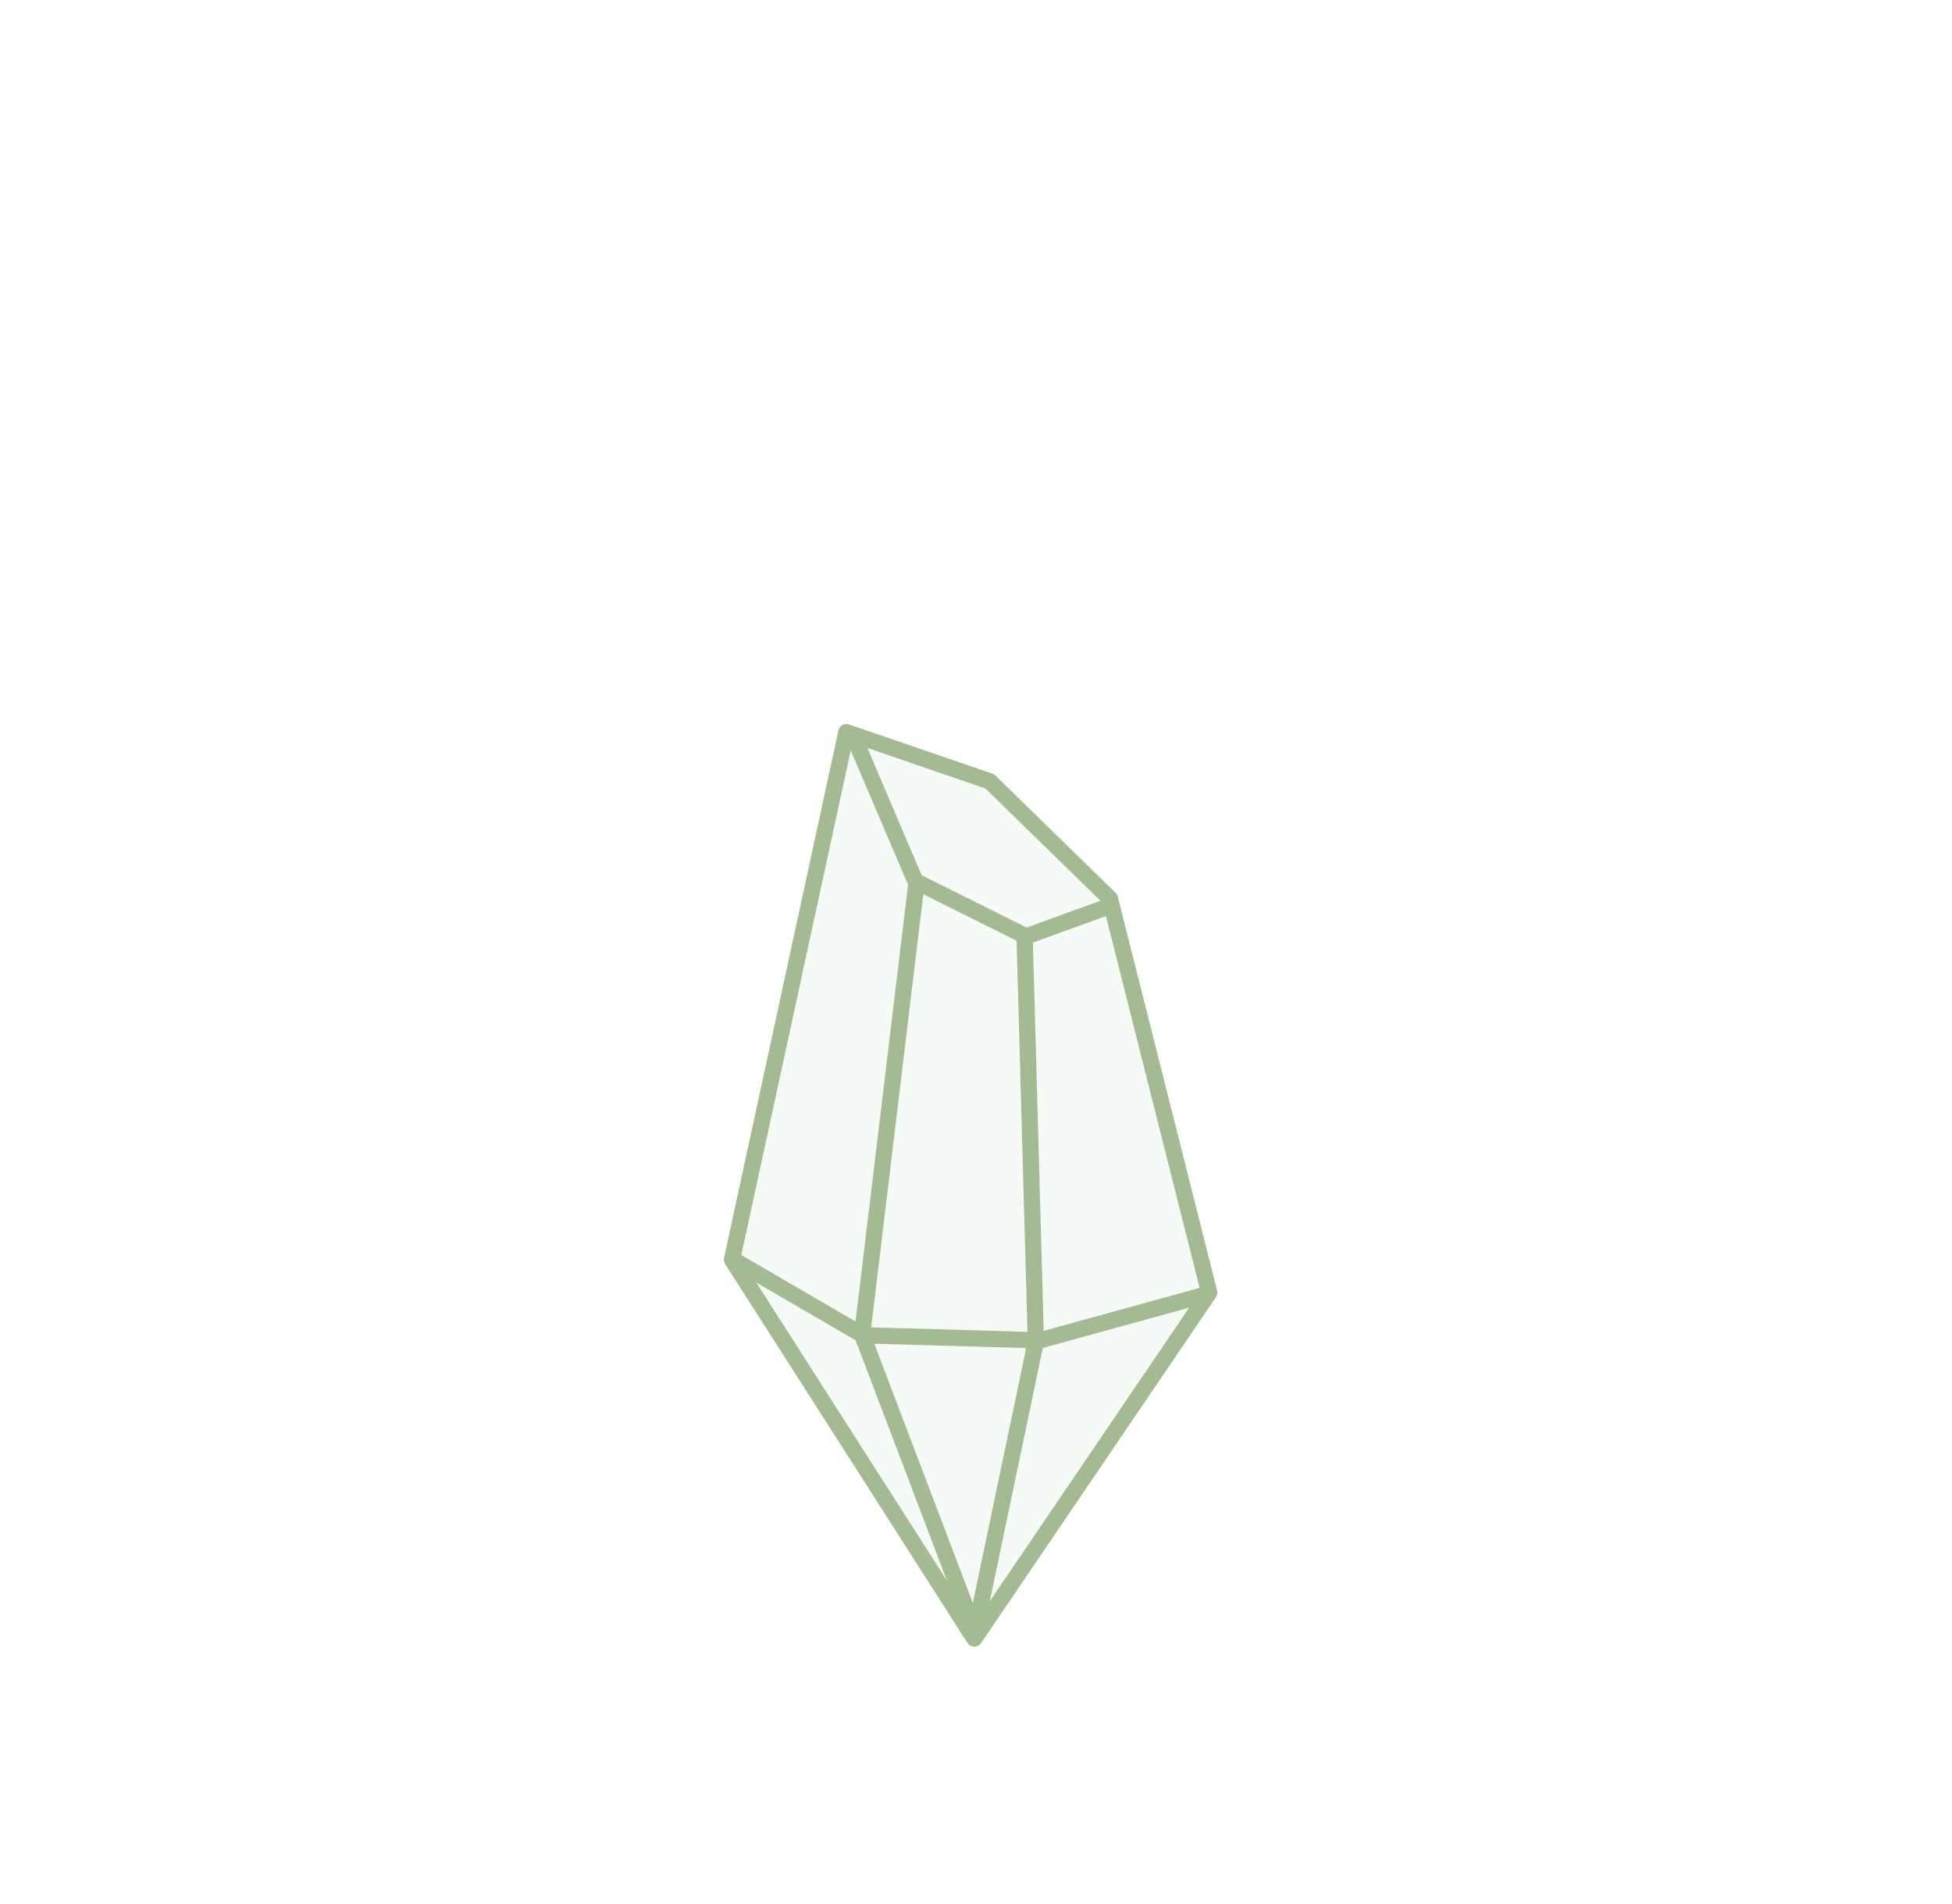
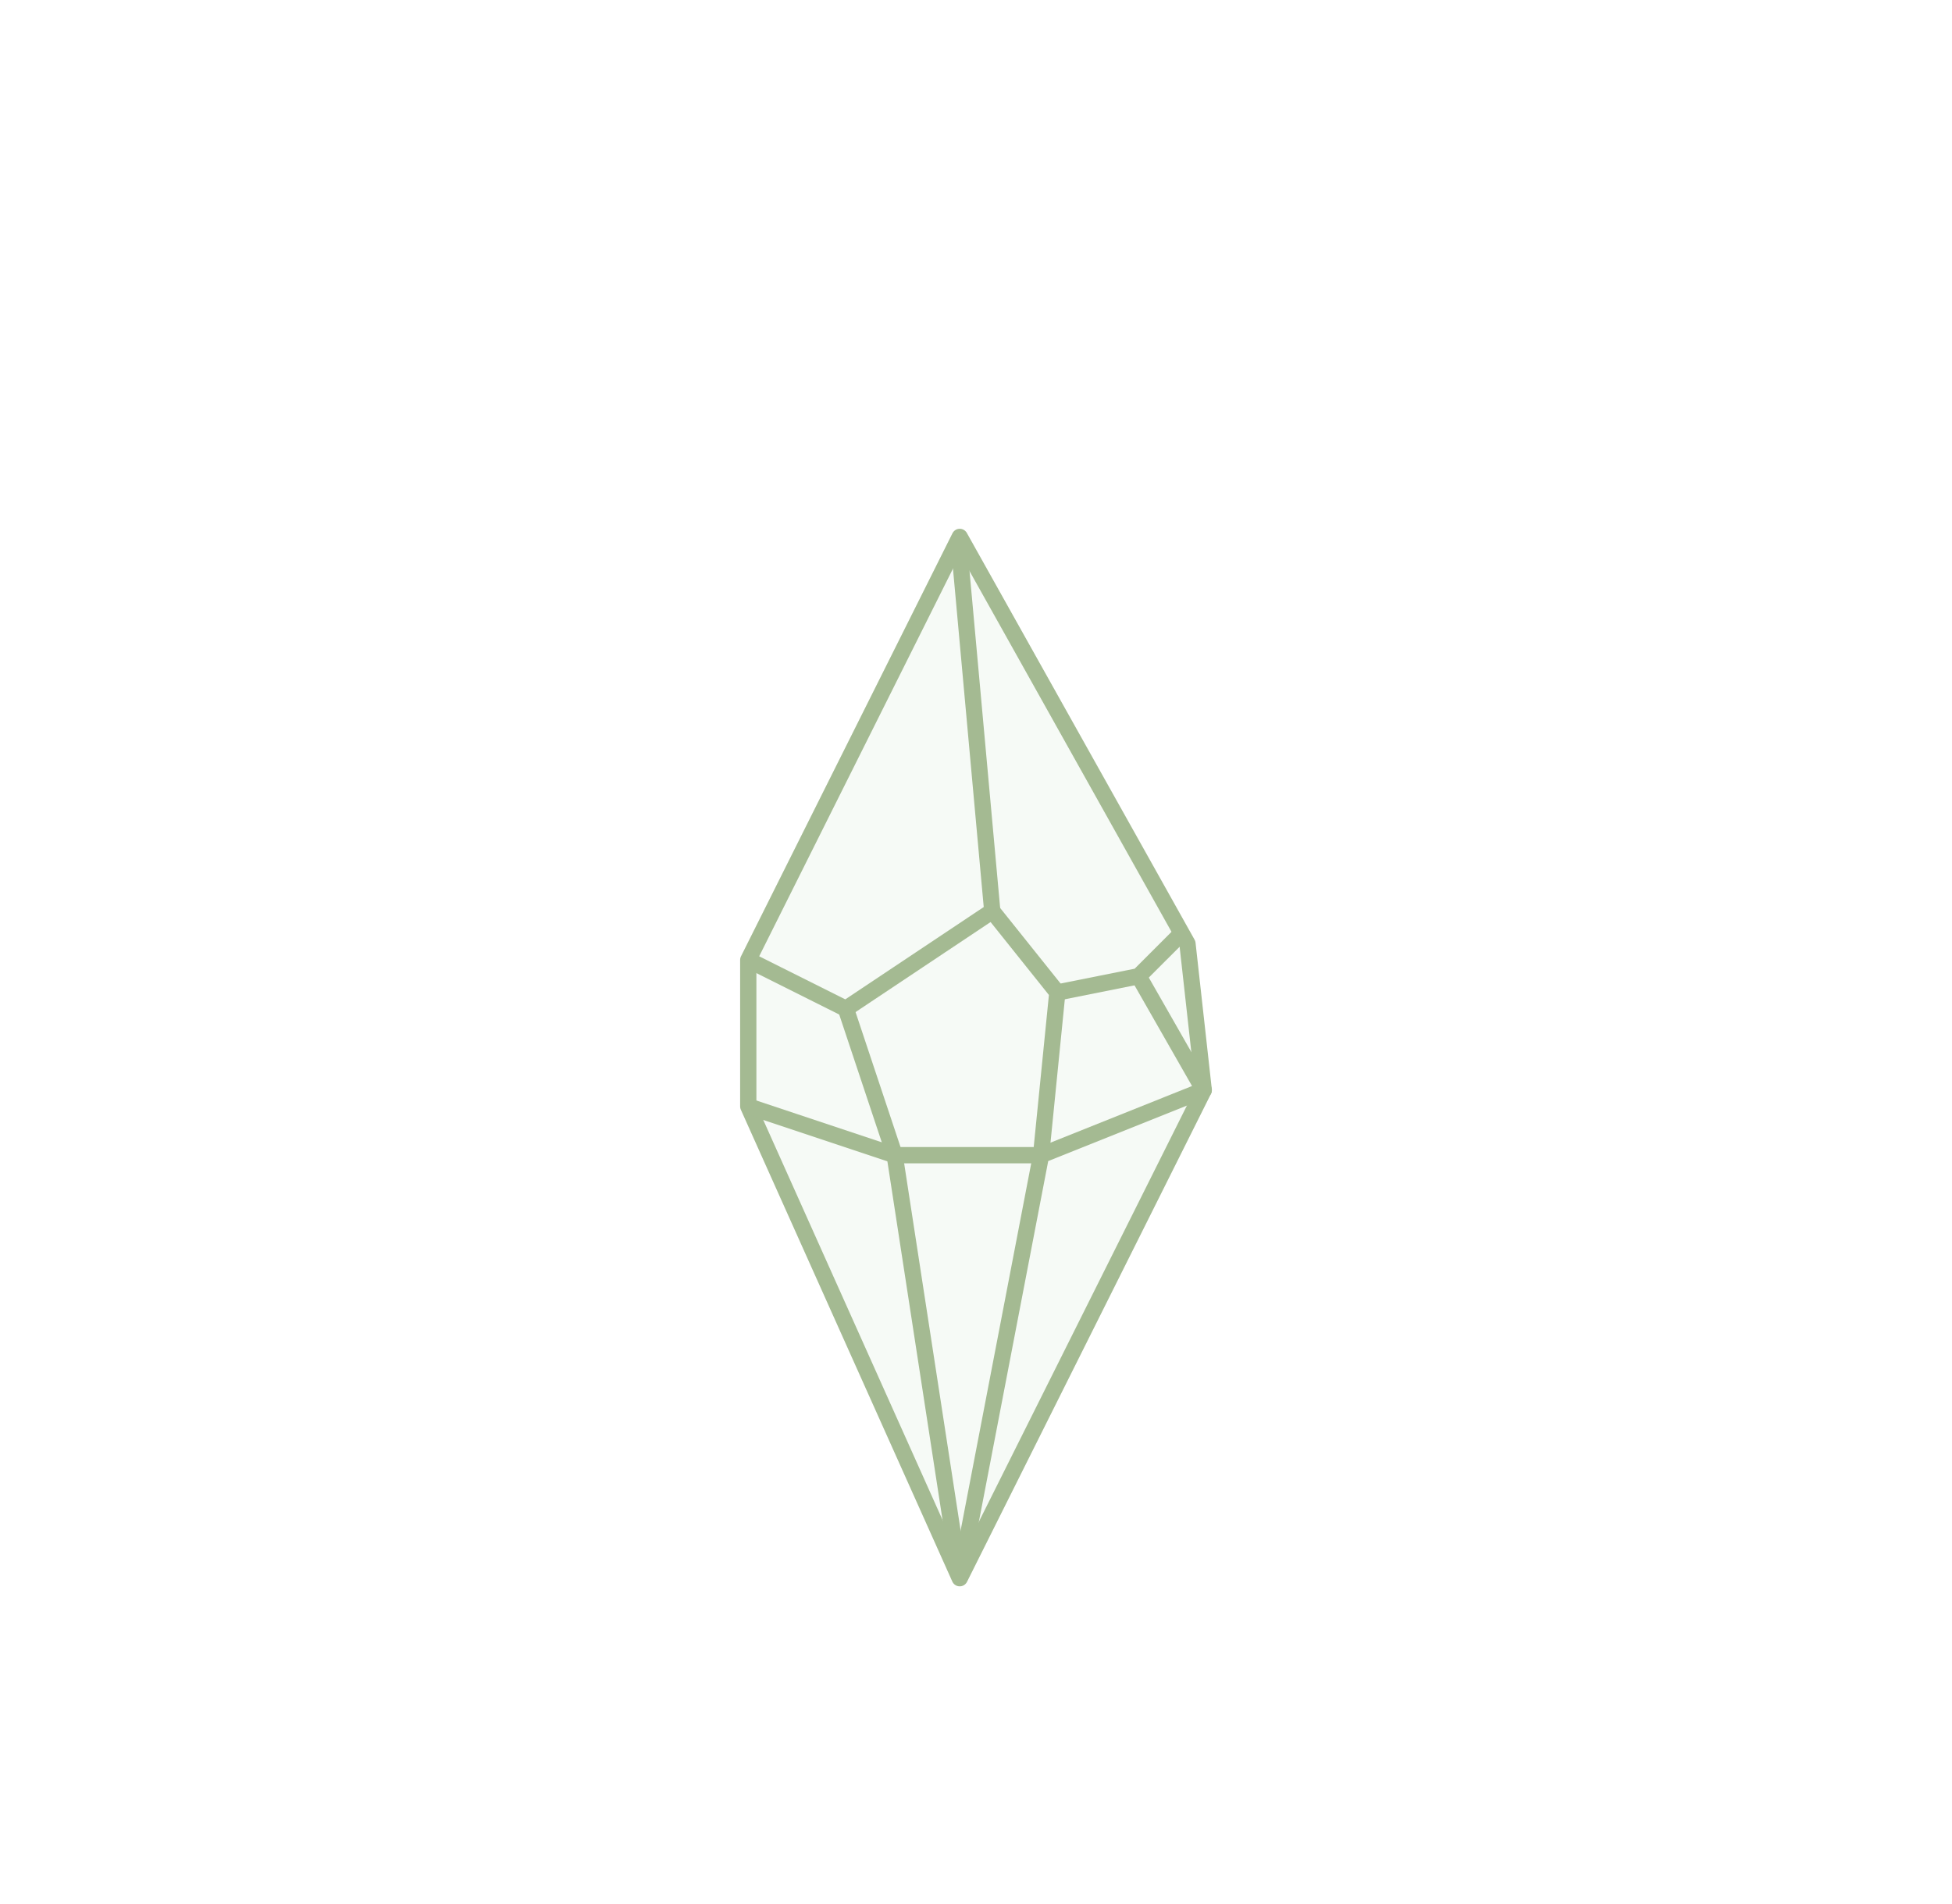
- <svg xmlns="http://www.w3.org/2000/svg" width="120px" height="117px" viewBox="0 0 120 117" version="1.1">
-   <defs />
-   <g id="category--crystals" stroke="none" stroke-width="1" fill="none" fill-rule="evenodd">
-     <g>
-       <rect id="Rectangle-2" x="0" y="0" width="120" height="180" />
-       <g transform="translate(30, 43)" id="Group-2">
-         <g transform="translate(15, 2)">
-           <polygon id="Path-10" fill-opacity="0.4" fill="#EAF2E9" points="7.031 0 -3.63797881e-12 32.422 14.896 55.709 29.337 34.446 23.231 10.231 15.841 3.022" />
-           <polygon id="Path-10" stroke="#A4BA92" stroke-linecap="round" stroke-linejoin="round" points="7.031 0 -3.63797881e-12 32.422 14.896 55.709 29.337 34.446 23.231 10.231 15.841 3.022" />
-           <polyline id="Path-12" stroke="#A4BA92" stroke-linejoin="bevel" points="11.36 9.102 8 37.026 14.971 55.37" />
-           <polyline id="Path-11" stroke="#A4BA92" stroke-linejoin="bevel" points="7.453 0.209 11.273 9.158 18.082 12.554 23.642 10.534" />
-           <polyline id="Path-13" stroke="#A4BA92" stroke-linejoin="bevel" points="17.984 12.409 18.68 37.449 14.984 55.109" />
-           <polyline id="Path-14" stroke="#A4BA92" stroke-linejoin="bevel" points="0.064 32.42 8.055 37.068 18.931 37.38 29.394 34.496" />
-         </g>
-       </g>
+ <svg xmlns="http://www.w3.org/2000/svg" width="120" height="117" viewBox="0 0 120 117">
+   <g fill="none" fill-rule="evenodd">
+     <rect width="120" height="180" />
+     <g stroke="#A4BA92" stroke-linejoin="round" transform="translate(46 33)">
+       <polygon fill="#EAF2E9" fill-opacity=".4" points="13 0 0 26 0 35 13 64 28 34 27 25" />
+       <polyline points="13 1 15 23 6 29 0 26" />
+       <polyline points="6 29 9 38 13 64" />
+       <polyline points="19 28 24 27 26.5 24.5" />
+       <polyline points="0 35 9 38 18 38 19 28 15 23" />
+       <polyline points="13 64 18 38 28 34 24 27" />
    </g>
  </g>
</svg>
